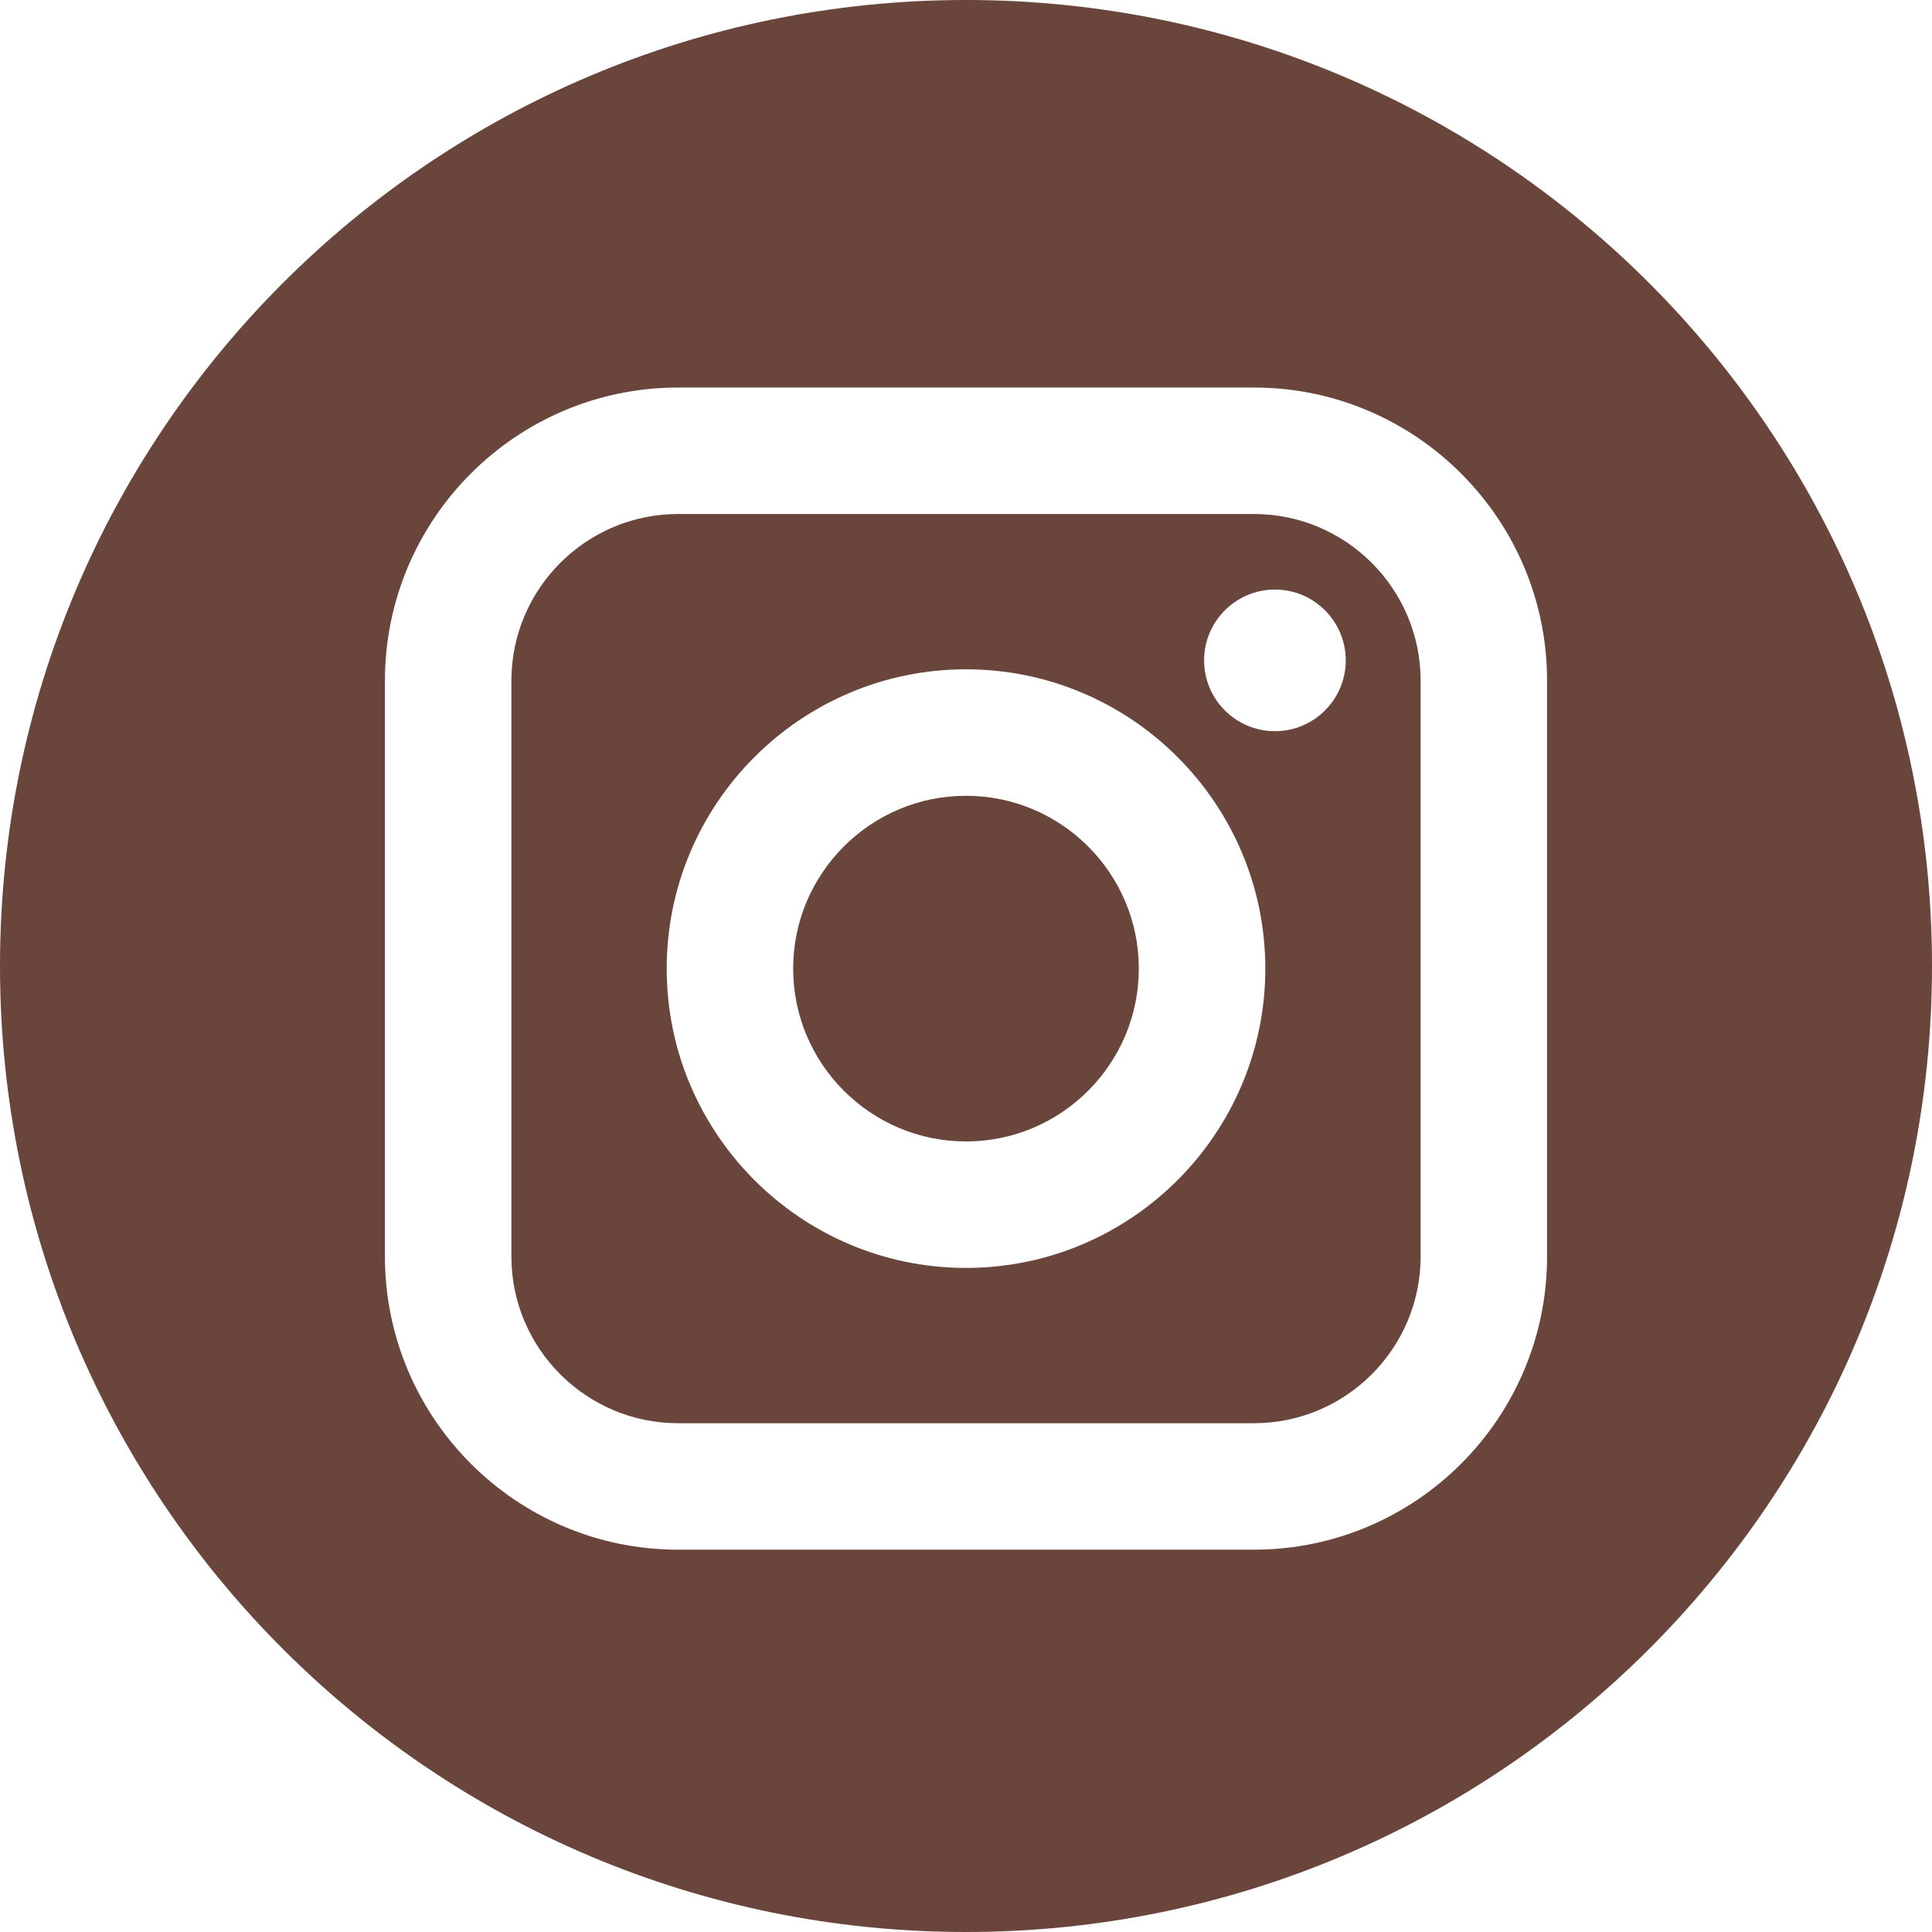
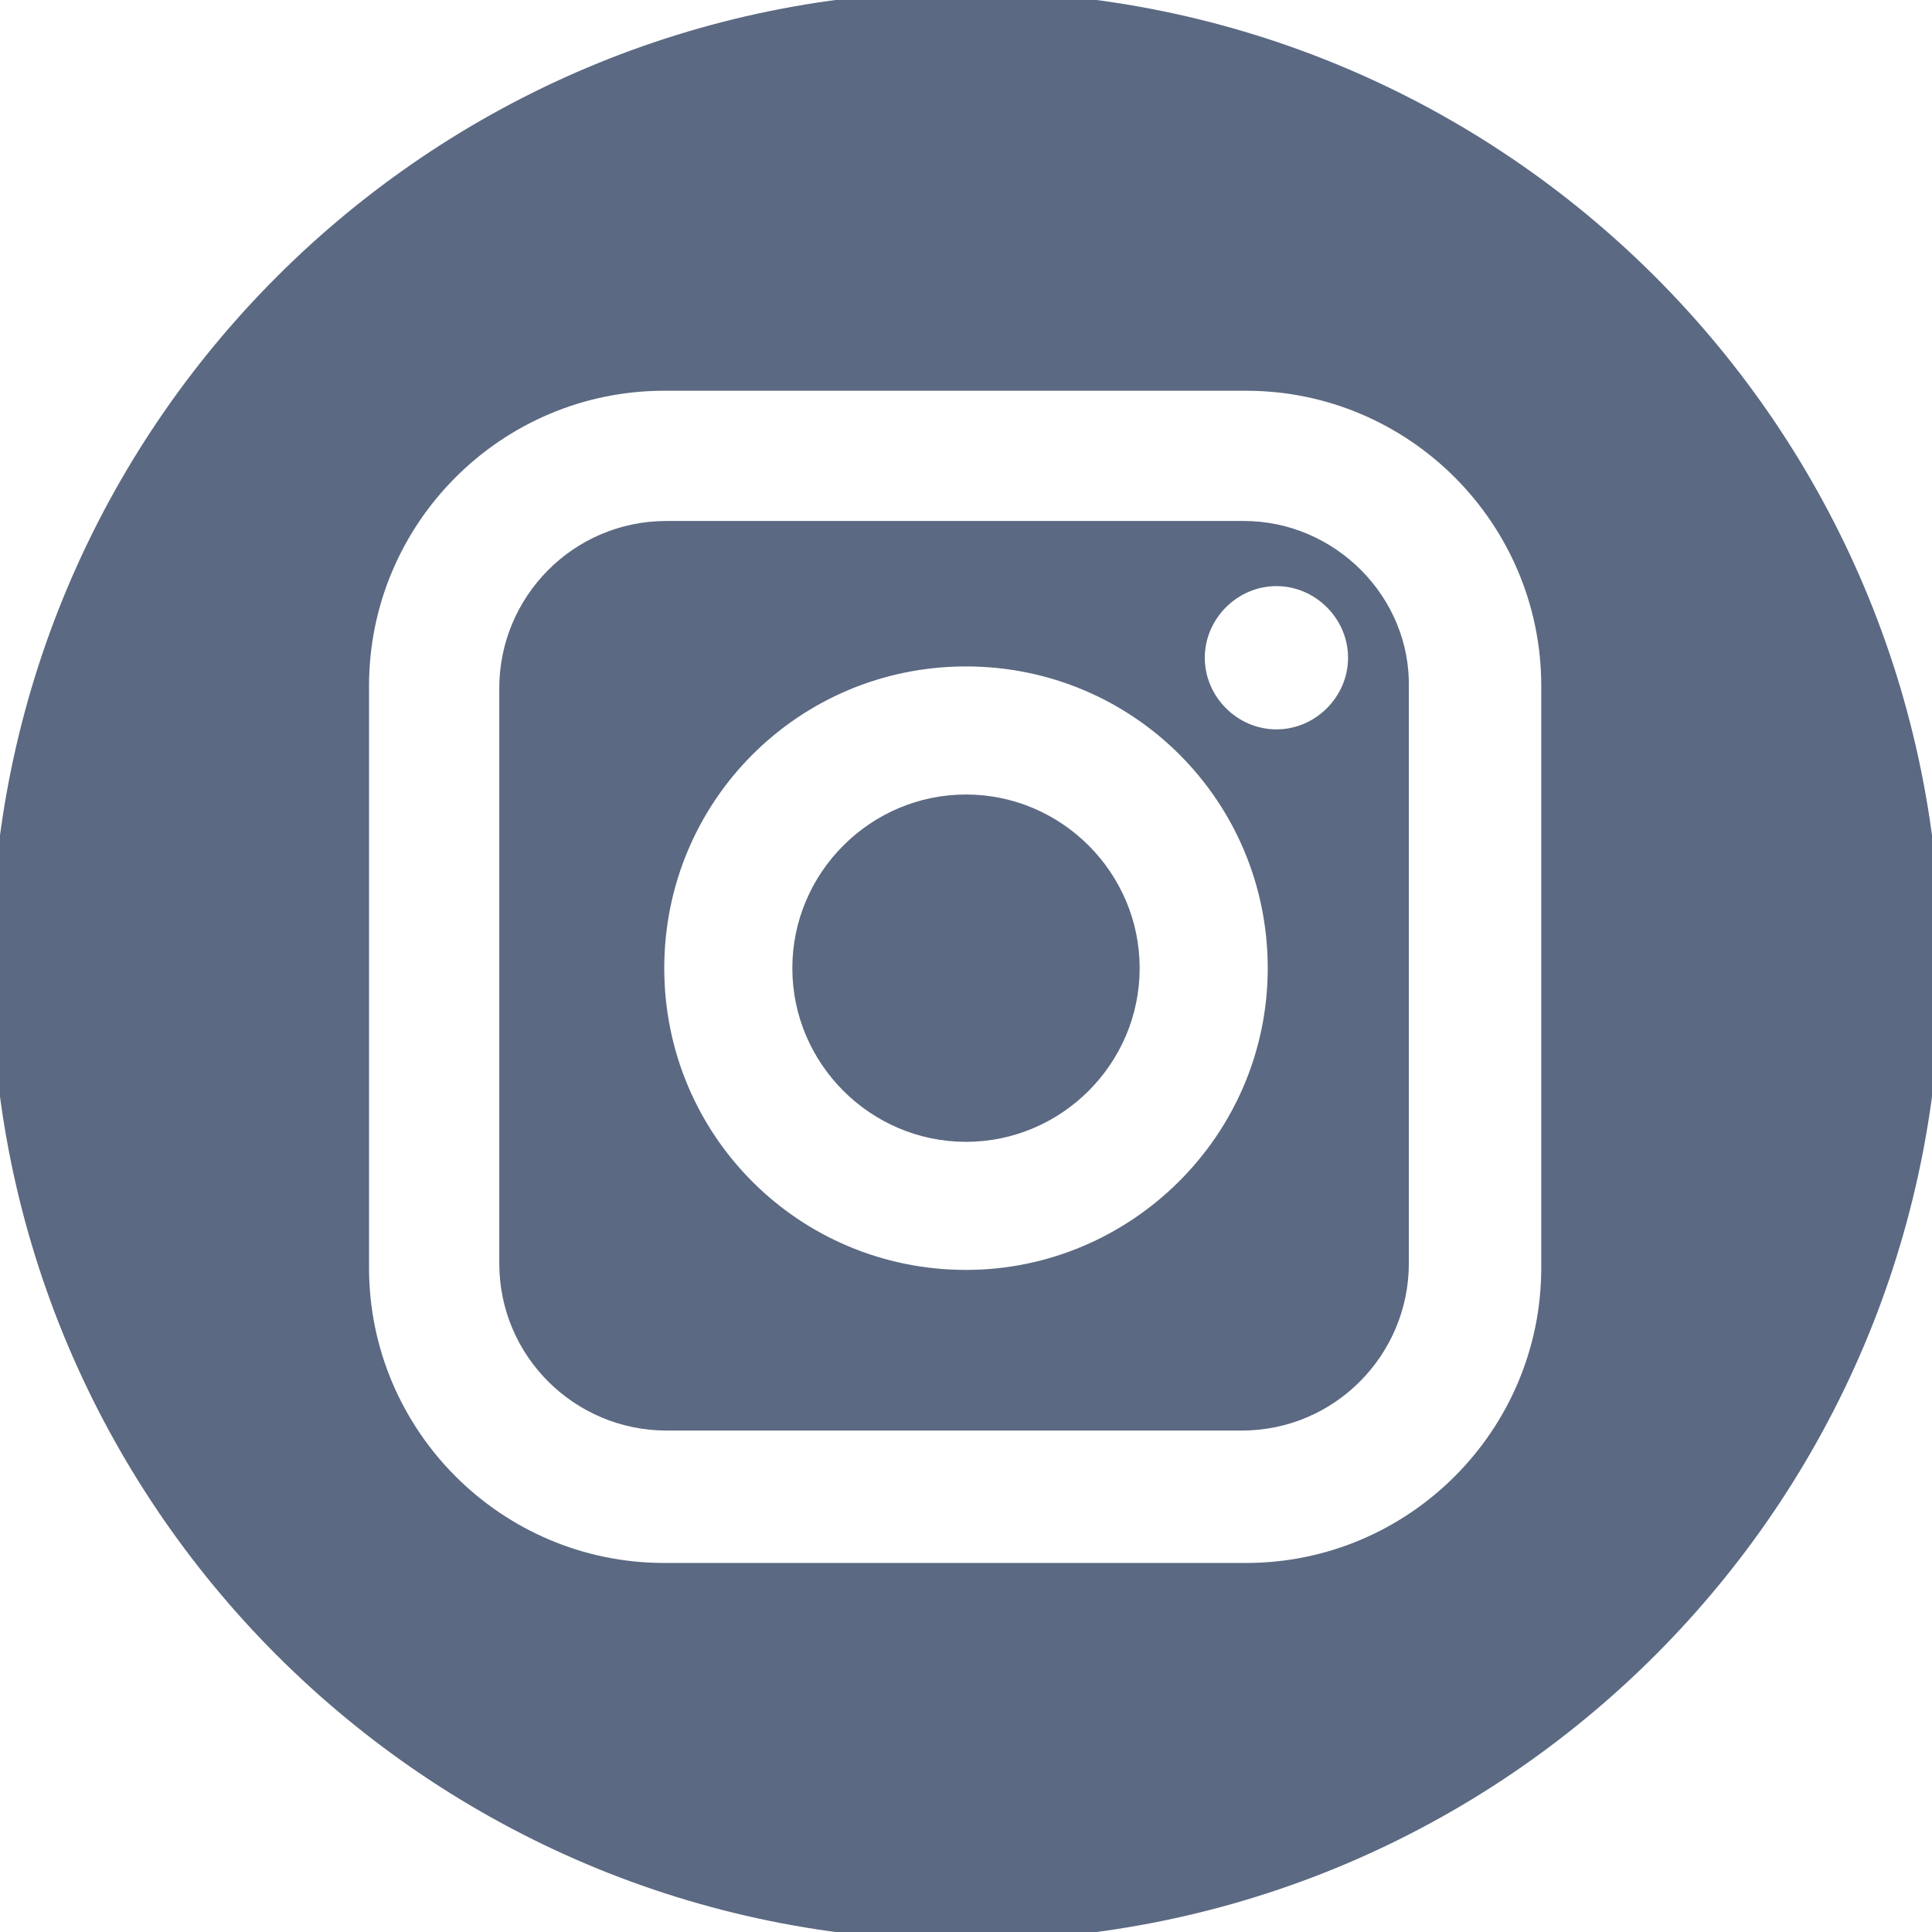
- <svg xmlns="http://www.w3.org/2000/svg" version="1.1" id="Layer_1" x="0px" y="0px" viewBox="0 0 89.758 89.758" style="enable-background:new 0 0 89.758 89.758;" xml:space="preserve">
+ <svg xmlns="http://www.w3.org/2000/svg" version="1.1" id="Layer_1" x="0px" y="0px" viewBox="0 0 89 89" style="enable-background:new 0 0 89 89;" xml:space="preserve">
+   <style type="text/css">
+ 	.st0{fill:#5B6982;}
+ </style>
  <g>
-     <path style="fill:#6A453B;" d="M58.255,23.88H31.503c-4.27,0-7.744,3.474-7.744,7.744v26.752c0,4.27,3.474,7.745,7.744,7.745   h26.752c4.27,0,7.745-3.474,7.745-7.745V31.624C66,27.354,62.526,23.88,58.255,23.88z M44.879,58.906   c-7.667,0-13.905-6.238-13.905-13.906c0-7.667,6.238-13.905,13.905-13.905c7.668,0,13.906,6.238,13.906,13.905   C58.785,52.667,52.546,58.906,44.879,58.906z M59.232,33.97c-1.815,0-3.291-1.476-3.291-3.29c0-1.814,1.476-3.29,3.291-3.29   c1.814,0,3.29,1.476,3.29,3.29C62.522,32.494,61.046,33.97,59.232,33.97z" />
-     <path style="fill:#6A453B;" d="M44.879,36.971c-4.426,0-8.03,3.602-8.03,8.028c0,4.428,3.604,8.031,8.03,8.031   c4.428,0,8.029-3.603,8.029-8.031C52.908,40.574,49.306,36.971,44.879,36.971z" />
-     <path style="fill:#6A453B;" d="M44.879,0C20.094,0,0,20.094,0,44.879c0,24.785,20.094,44.879,44.879,44.879   c24.785,0,44.879-20.094,44.879-44.879C89.758,20.094,69.664,0,44.879,0z M71.875,58.376c0,7.511-6.109,13.62-13.62,13.62H31.503   c-7.51,0-13.62-6.109-13.62-13.62V31.624c0-7.51,6.11-13.62,13.62-13.62h26.752c7.511,0,13.62,6.11,13.62,13.62V58.376z" />
+     <g>
+       <path class="st0" d="M57.3,24H30.7c-4.3,0-7.7,3.5-7.7,7.7v26.5c0,4.3,3.5,7.7,7.7,7.7h26.5c4.3,0,7.7-3.5,7.7-7.7V31.7    C65,27.5,61.5,24,57.3,24z M44.5,58.5c-7.7,0-13.9-6.2-13.9-13.9c0-7.7,6.2-13.9,13.9-13.9c7.7,0,13.9,6.2,13.9,13.9    C58.4,52.3,52.1,58.5,44.5,58.5z M58.8,33.6c-1.8,0-3.3-1.5-3.3-3.3c0-1.8,1.5-3.3,3.3-3.3c1.8,0,3.3,1.5,3.3,3.3    C62.1,32.1,60.6,33.6,58.8,33.6z" />
+       <path class="st0" d="M44.5,36.6c-4.4,0-8,3.6-8,8c0,4.4,3.6,8,8,8c4.4,0,8-3.6,8-8C52.5,40.2,48.9,36.6,44.5,36.6z" />
+       <path class="st0" d="M44.5-0.4C19.7-0.4-0.4,19.7-0.4,44.5s20.1,44.9,44.9,44.9s44.9-20.1,44.9-44.9S69.3-0.4,44.5-0.4z M57.4,72    H30.6C23.1,72,17,65.9,17,58.4V31.6C17,24.1,23.1,18,30.6,18h26.8C64.9,18,71,24.1,71,31.6v26.8C71,65.9,64.9,72,57.4,72z" />
+     </g>
+     <g>
+ 	</g>
+     <g>
+ 	</g>
+     <g>
+ 	</g>
+     <g>
+ 	</g>
+     <g>
+ 	</g>
+     <g>
+ 	</g>
+     <g>
+ 	</g>
+     <g>
+ 	</g>
+     <g>
+ 	</g>
+     <g>
+ 	</g>
+     <g>
+ 	</g>
+     <g>
+ 	</g>
+     <g>
+ 	</g>
+     <g>
+ 	</g>
+     <g>
+ 	</g>
  </g>
-   <g>
- </g>
-   <g>
- </g>
-   <g>
- </g>
-   <g>
- </g>
-   <g>
- </g>
-   <g>
- </g>
-   <g>
- </g>
-   <g>
- </g>
-   <g>
- </g>
-   <g>
- </g>
-   <g>
- </g>
-   <g>
- </g>
-   <g>
- </g>
-   <g>
- </g>
-   <g>
- </g>
</svg>
